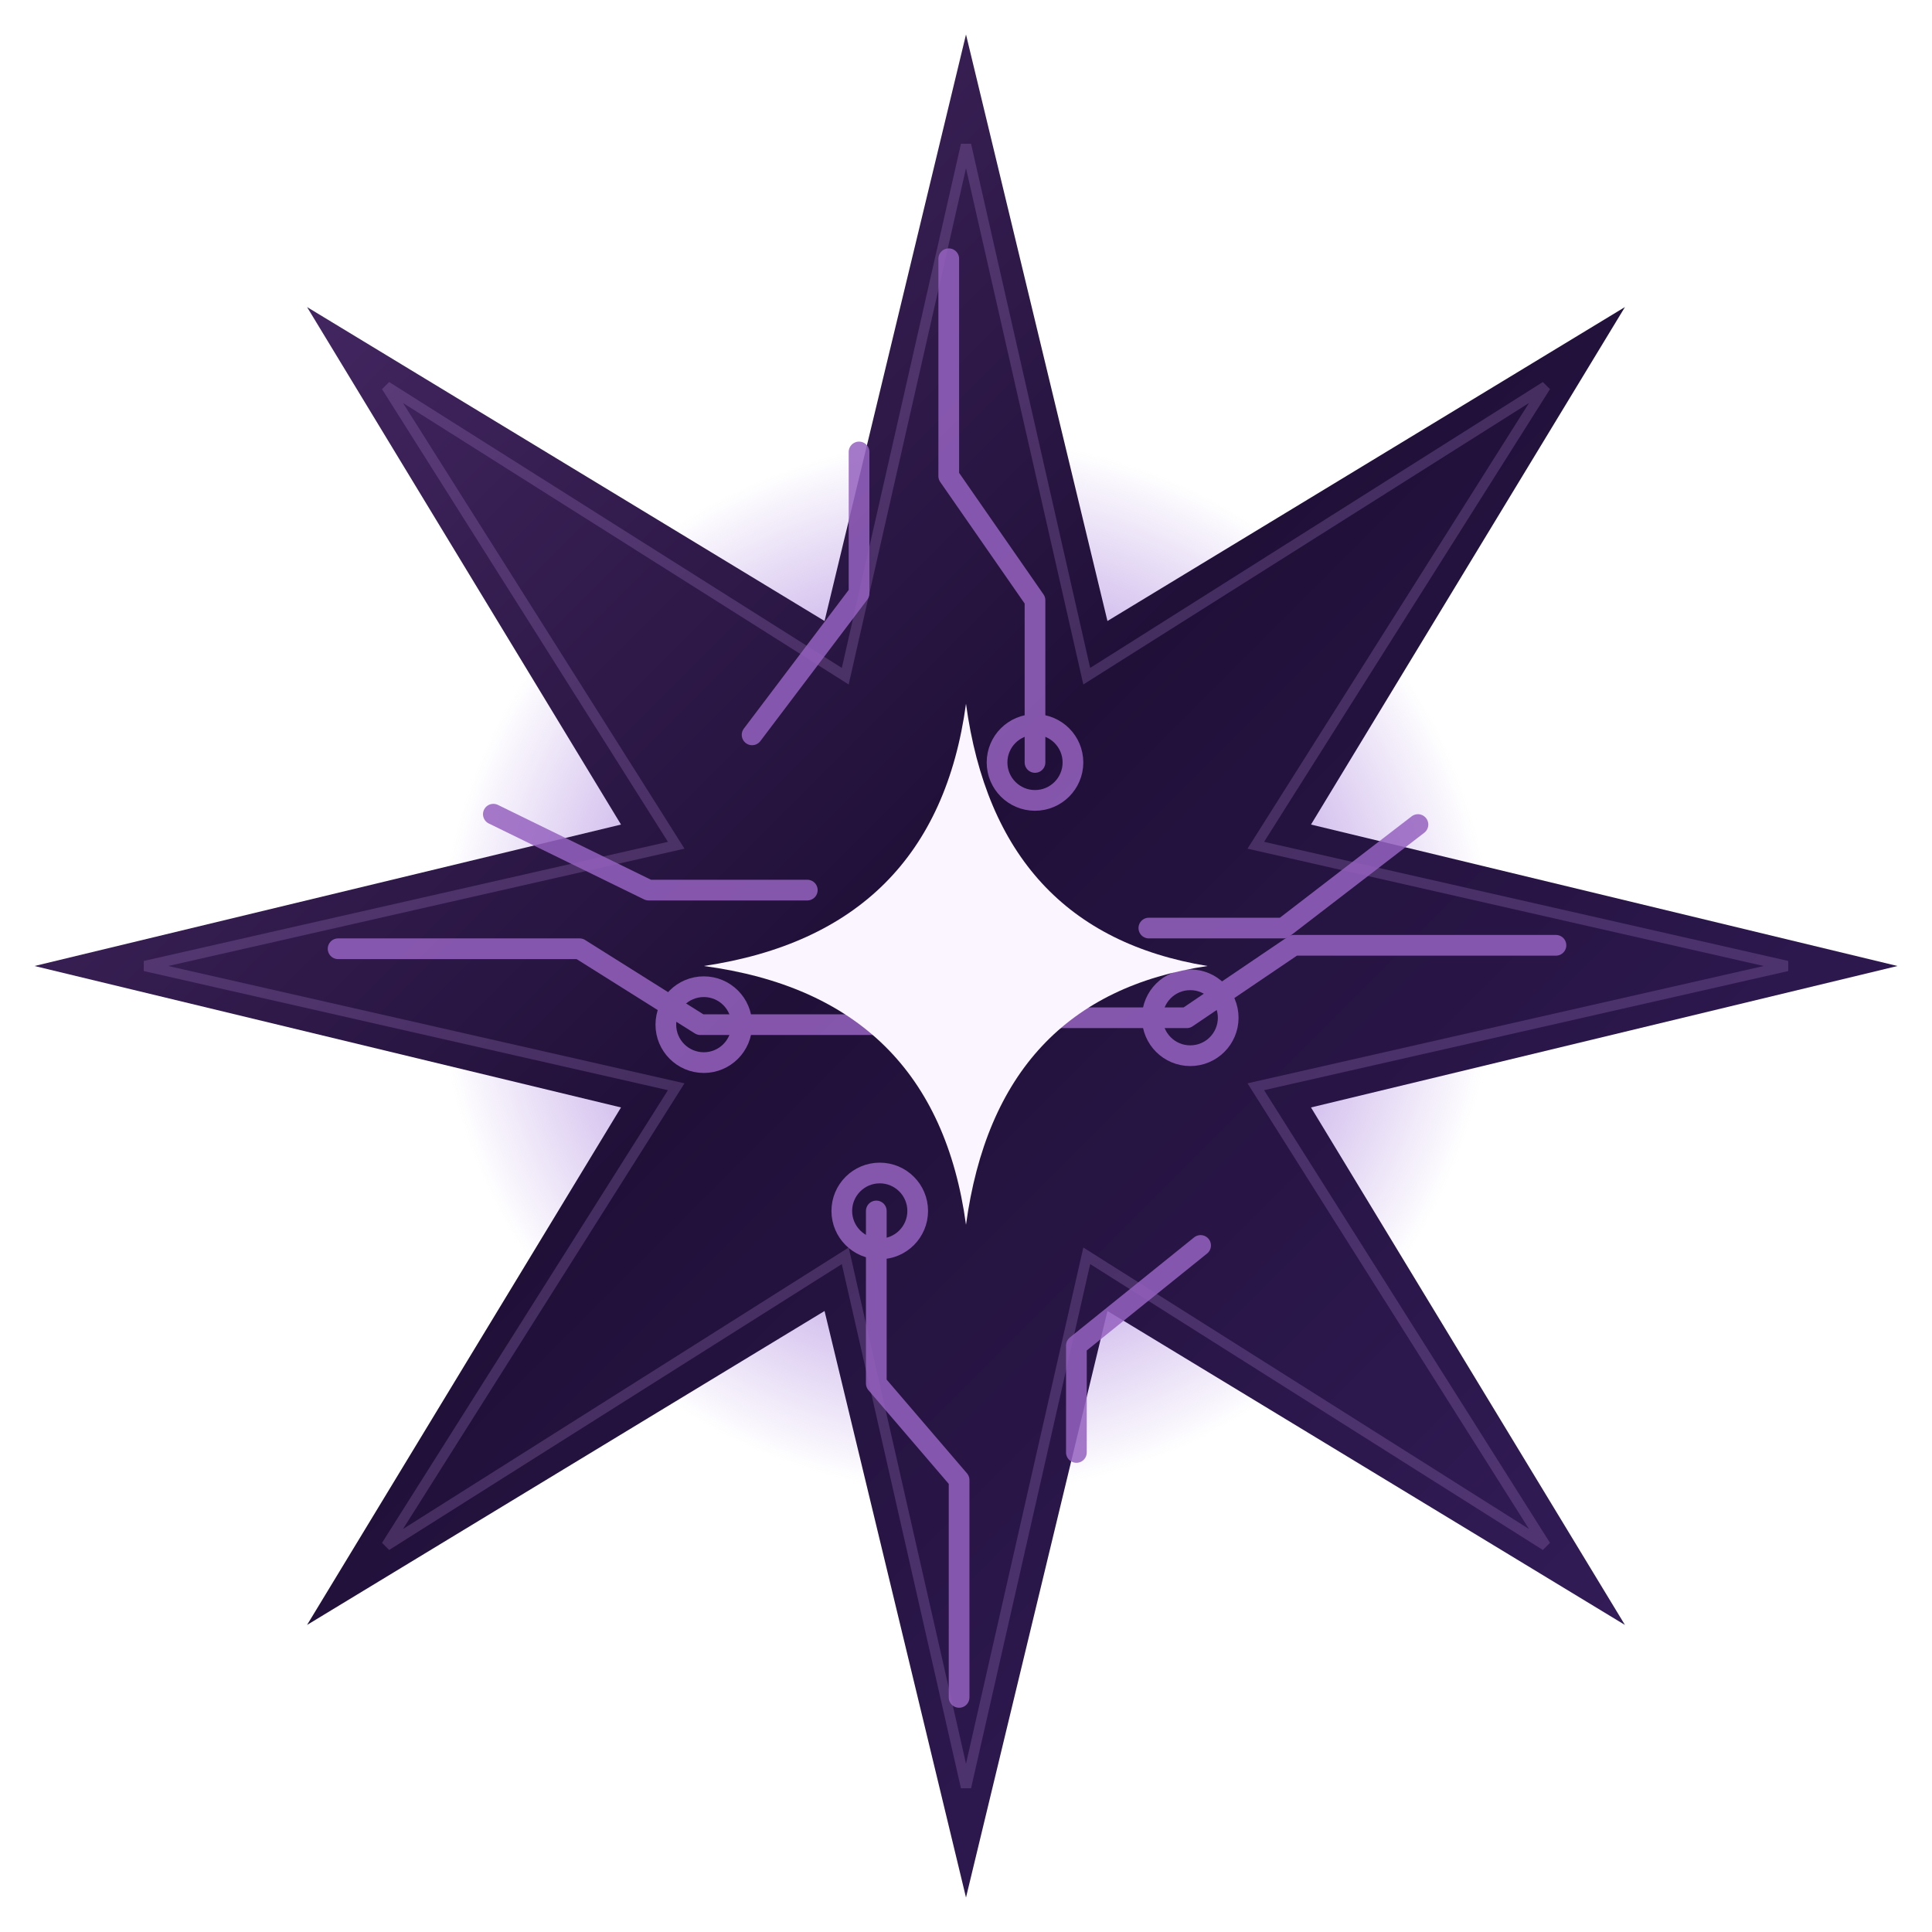
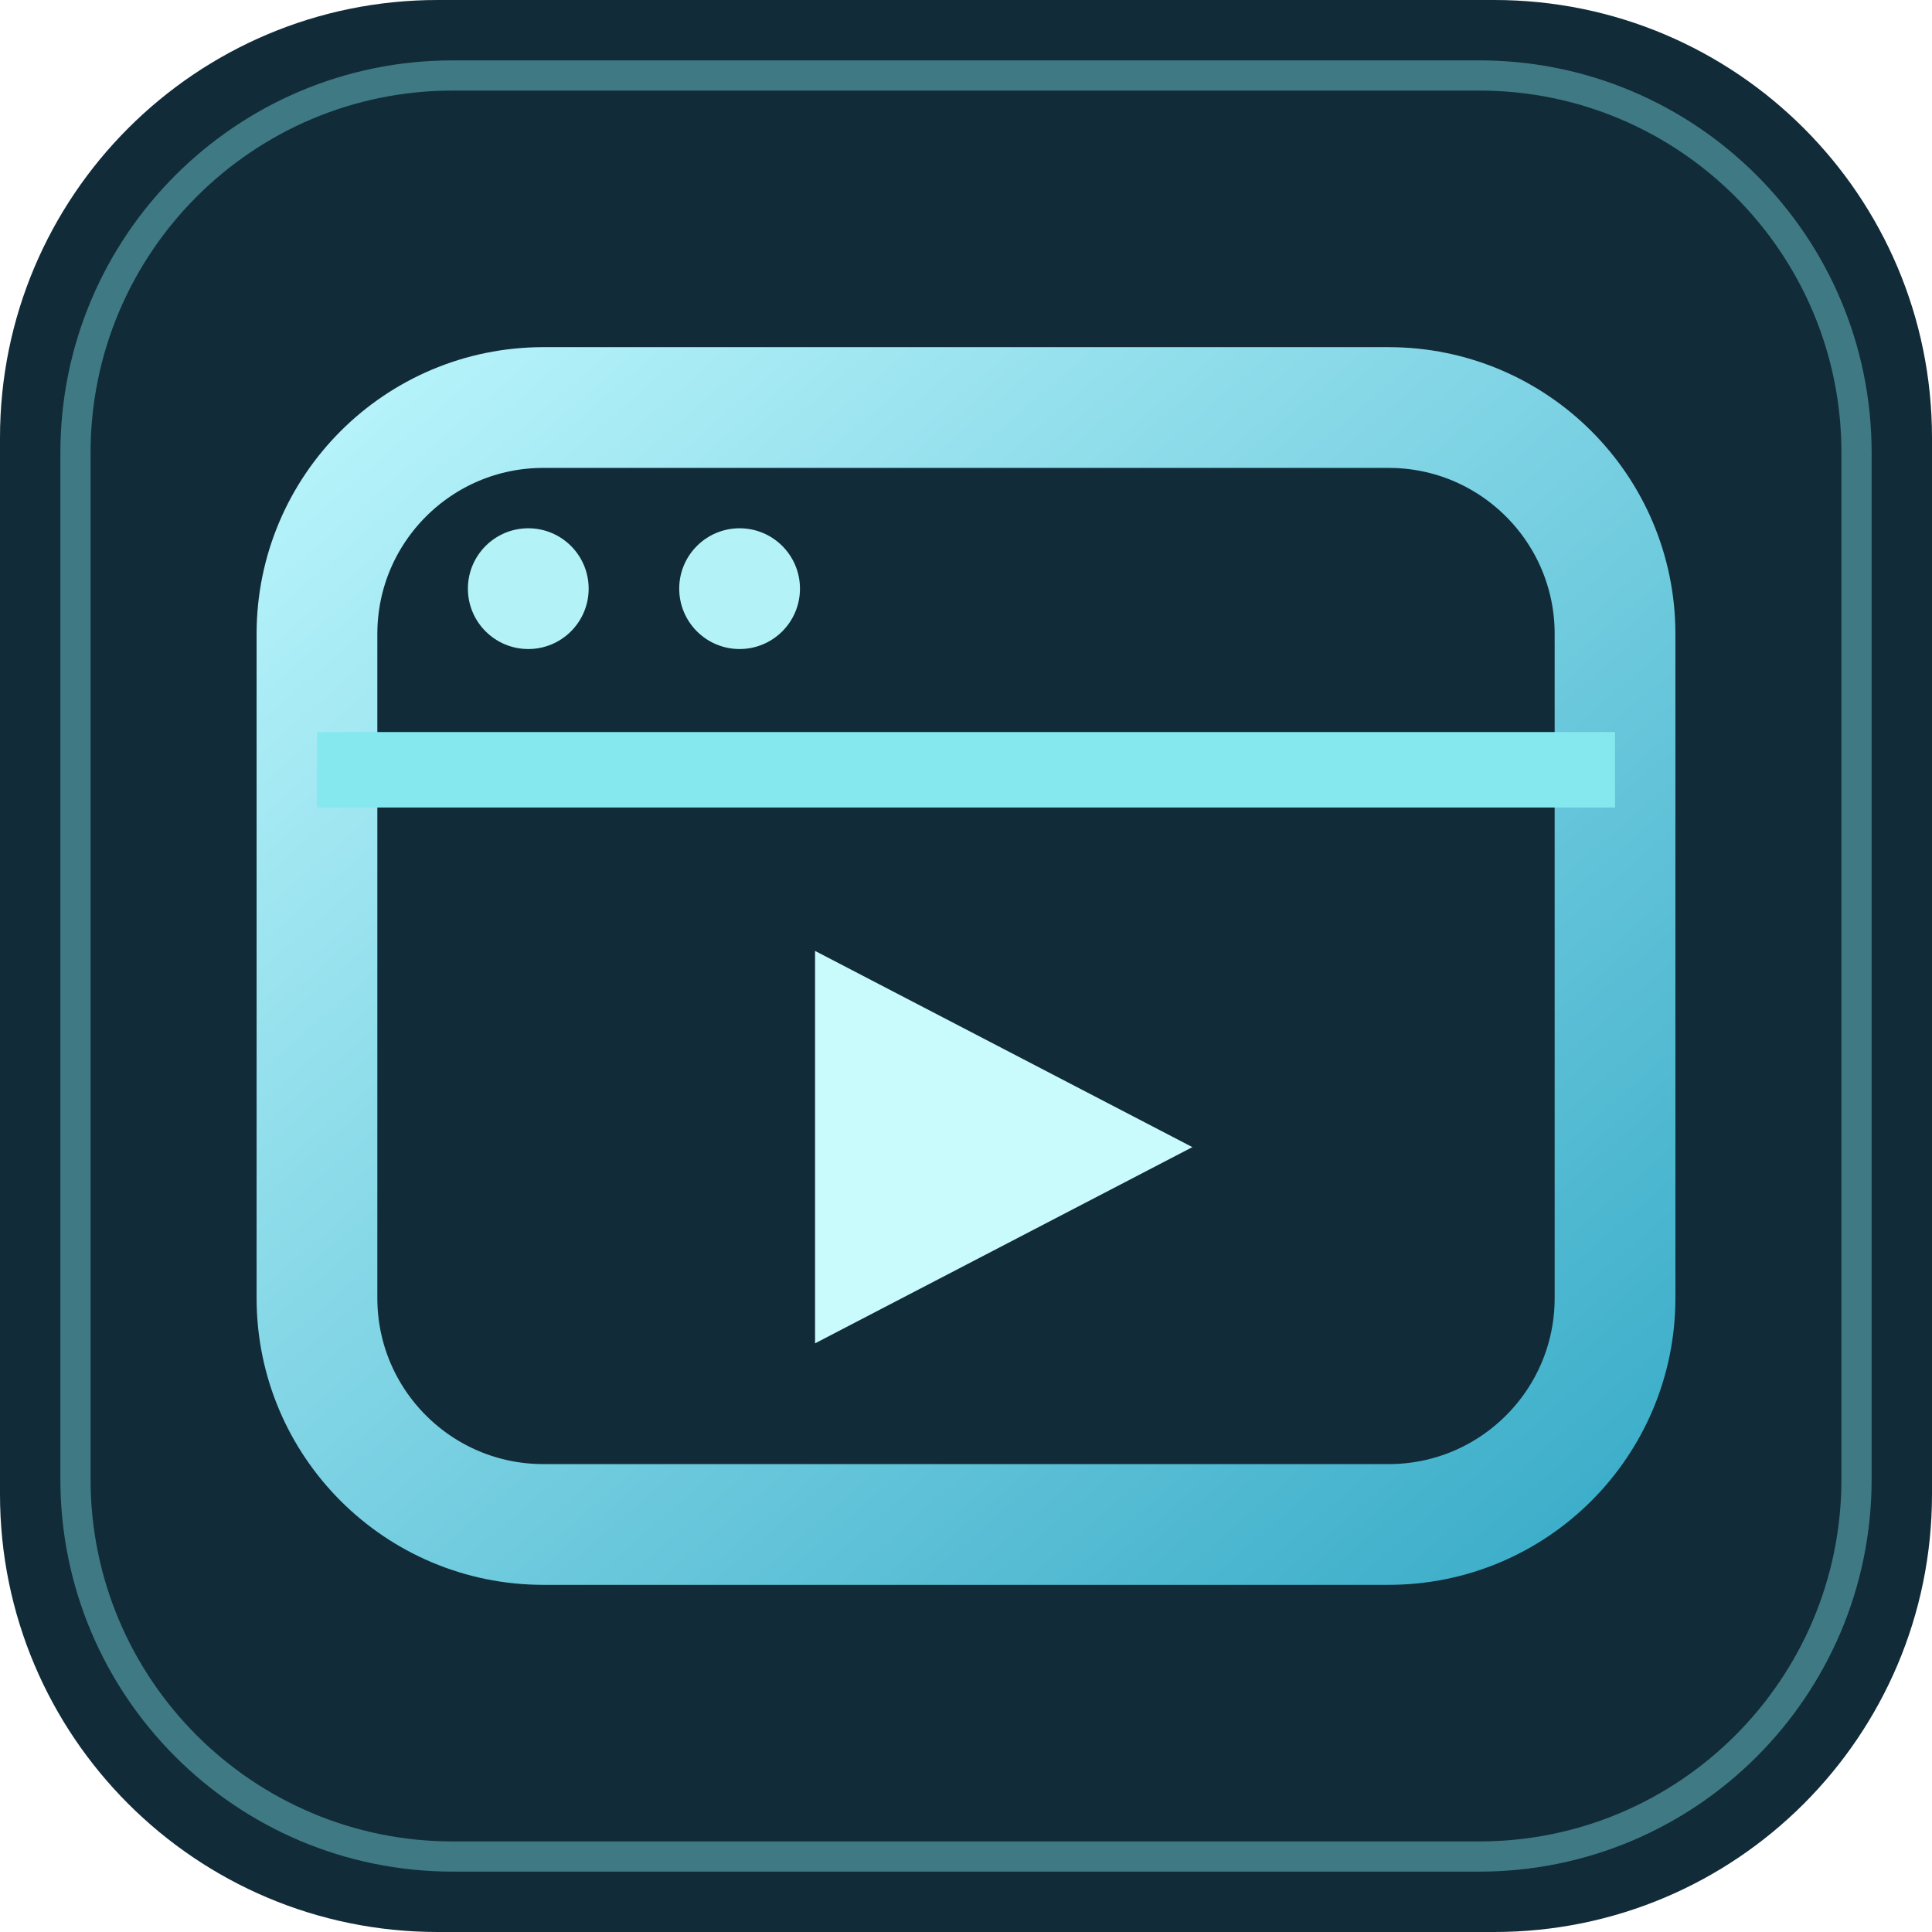
- <svg xmlns="http://www.w3.org/2000/svg" viewBox="20 20 560 560" role="img" aria-label="LocalAiVision — étoile technologique violette">
+ <svg xmlns="http://www.w3.org/2000/svg" viewBox="0 0 128 128">
  <defs>
-     <linearGradient id="star" x1="0" y1="0" x2="1" y2="1">
-       <stop stop-color="#533073" />
-       <stop offset=".46" stop-color="#201038" />
-       <stop offset="1" stop-color="#392062" />
+     <linearGradient id="v" x1="0" x2="1" y1="0" y2="1">
+       <stop stop-color="#B8F4FB" />
+       <stop offset="1" stop-color="#3BADC9" />
    </linearGradient>
-     <radialGradient id="shine">
-       <stop stop-color="#EEE0FF" />
-       <stop offset=".7" stop-color="#A47BDB" stop-opacity=".48" />
-       <stop offset="1" stop-color="#A47BDB" stop-opacity="0" />
-     </radialGradient>
  </defs>
-   <circle cx="300" cy="300" r="153" fill="url(#shine)" />
-   <polygon points="300,30 341,200 491,109 400,259 570,300 400,341 491,491 341,400 300,570 259,400 109,491 200,341 30,300 200,259 109,109 259,200" fill="url(#star)" />
-   <polygon points="300,62 335,216 468,132 384,265 538,300 384,335 468,468 335,384 300,538 265,384 132,468 216,335 62,300 216,265 132,132 265,216" fill="none" stroke="#9B71BD" stroke-opacity=".3" stroke-width="3" />
-   <g fill="none" stroke="#9562C0" stroke-width="6" stroke-linecap="round" stroke-linejoin="round" opacity=".85">
-     <path d="M295 95V158l25 36v47" />
-     <path d="M269 151v41l-31 41" />
-     <path d="M118 295h70l35 22h50" />
-     <path d="M163 256l45 22h46" />
-     <path d="M471 294h-76l-31 21h-40" />
-     <path d="M431 259l-39 30h-39" />
-     <path d="M298 512v-63l-24-28v-50" />
-     <path d="M332 441v-31l36-29" />
-     <circle cx="320" cy="241" r="11" />
-     <circle cx="224" cy="317" r="11" />
-     <circle cx="365" cy="315" r="11" />
-     <circle cx="275" cy="371" r="11" />
-   </g>
-   <path d="M300 224Q309 290 370 300Q309 309 300 375Q291 309 224 300Q291 290 300 224Z" fill="#FAF5FF" />
+   <rect width="128" height="128" rx="29" fill="#112B39" />
+   <rect x="5" y="5" width="118" height="118" rx="25" stroke="#7EE8ED" stroke-opacity=".42" stroke-width="2" fill="none" />
+   <rect x="21" y="27" width="86" height="74" rx="15" stroke="url(#v)" stroke-width="8" fill="none" />
+   <path d="M21 51h86" stroke="#86E8EF" stroke-width="5" />
+   <path d="M54 63 79 76 54 89Z" fill="#C9FAFC" />
+   <circle cx="35" cy="39" r="4" fill="#B3F3F7" />
+   <circle cx="49" cy="39" r="4" fill="#B3F3F7" />
</svg>
